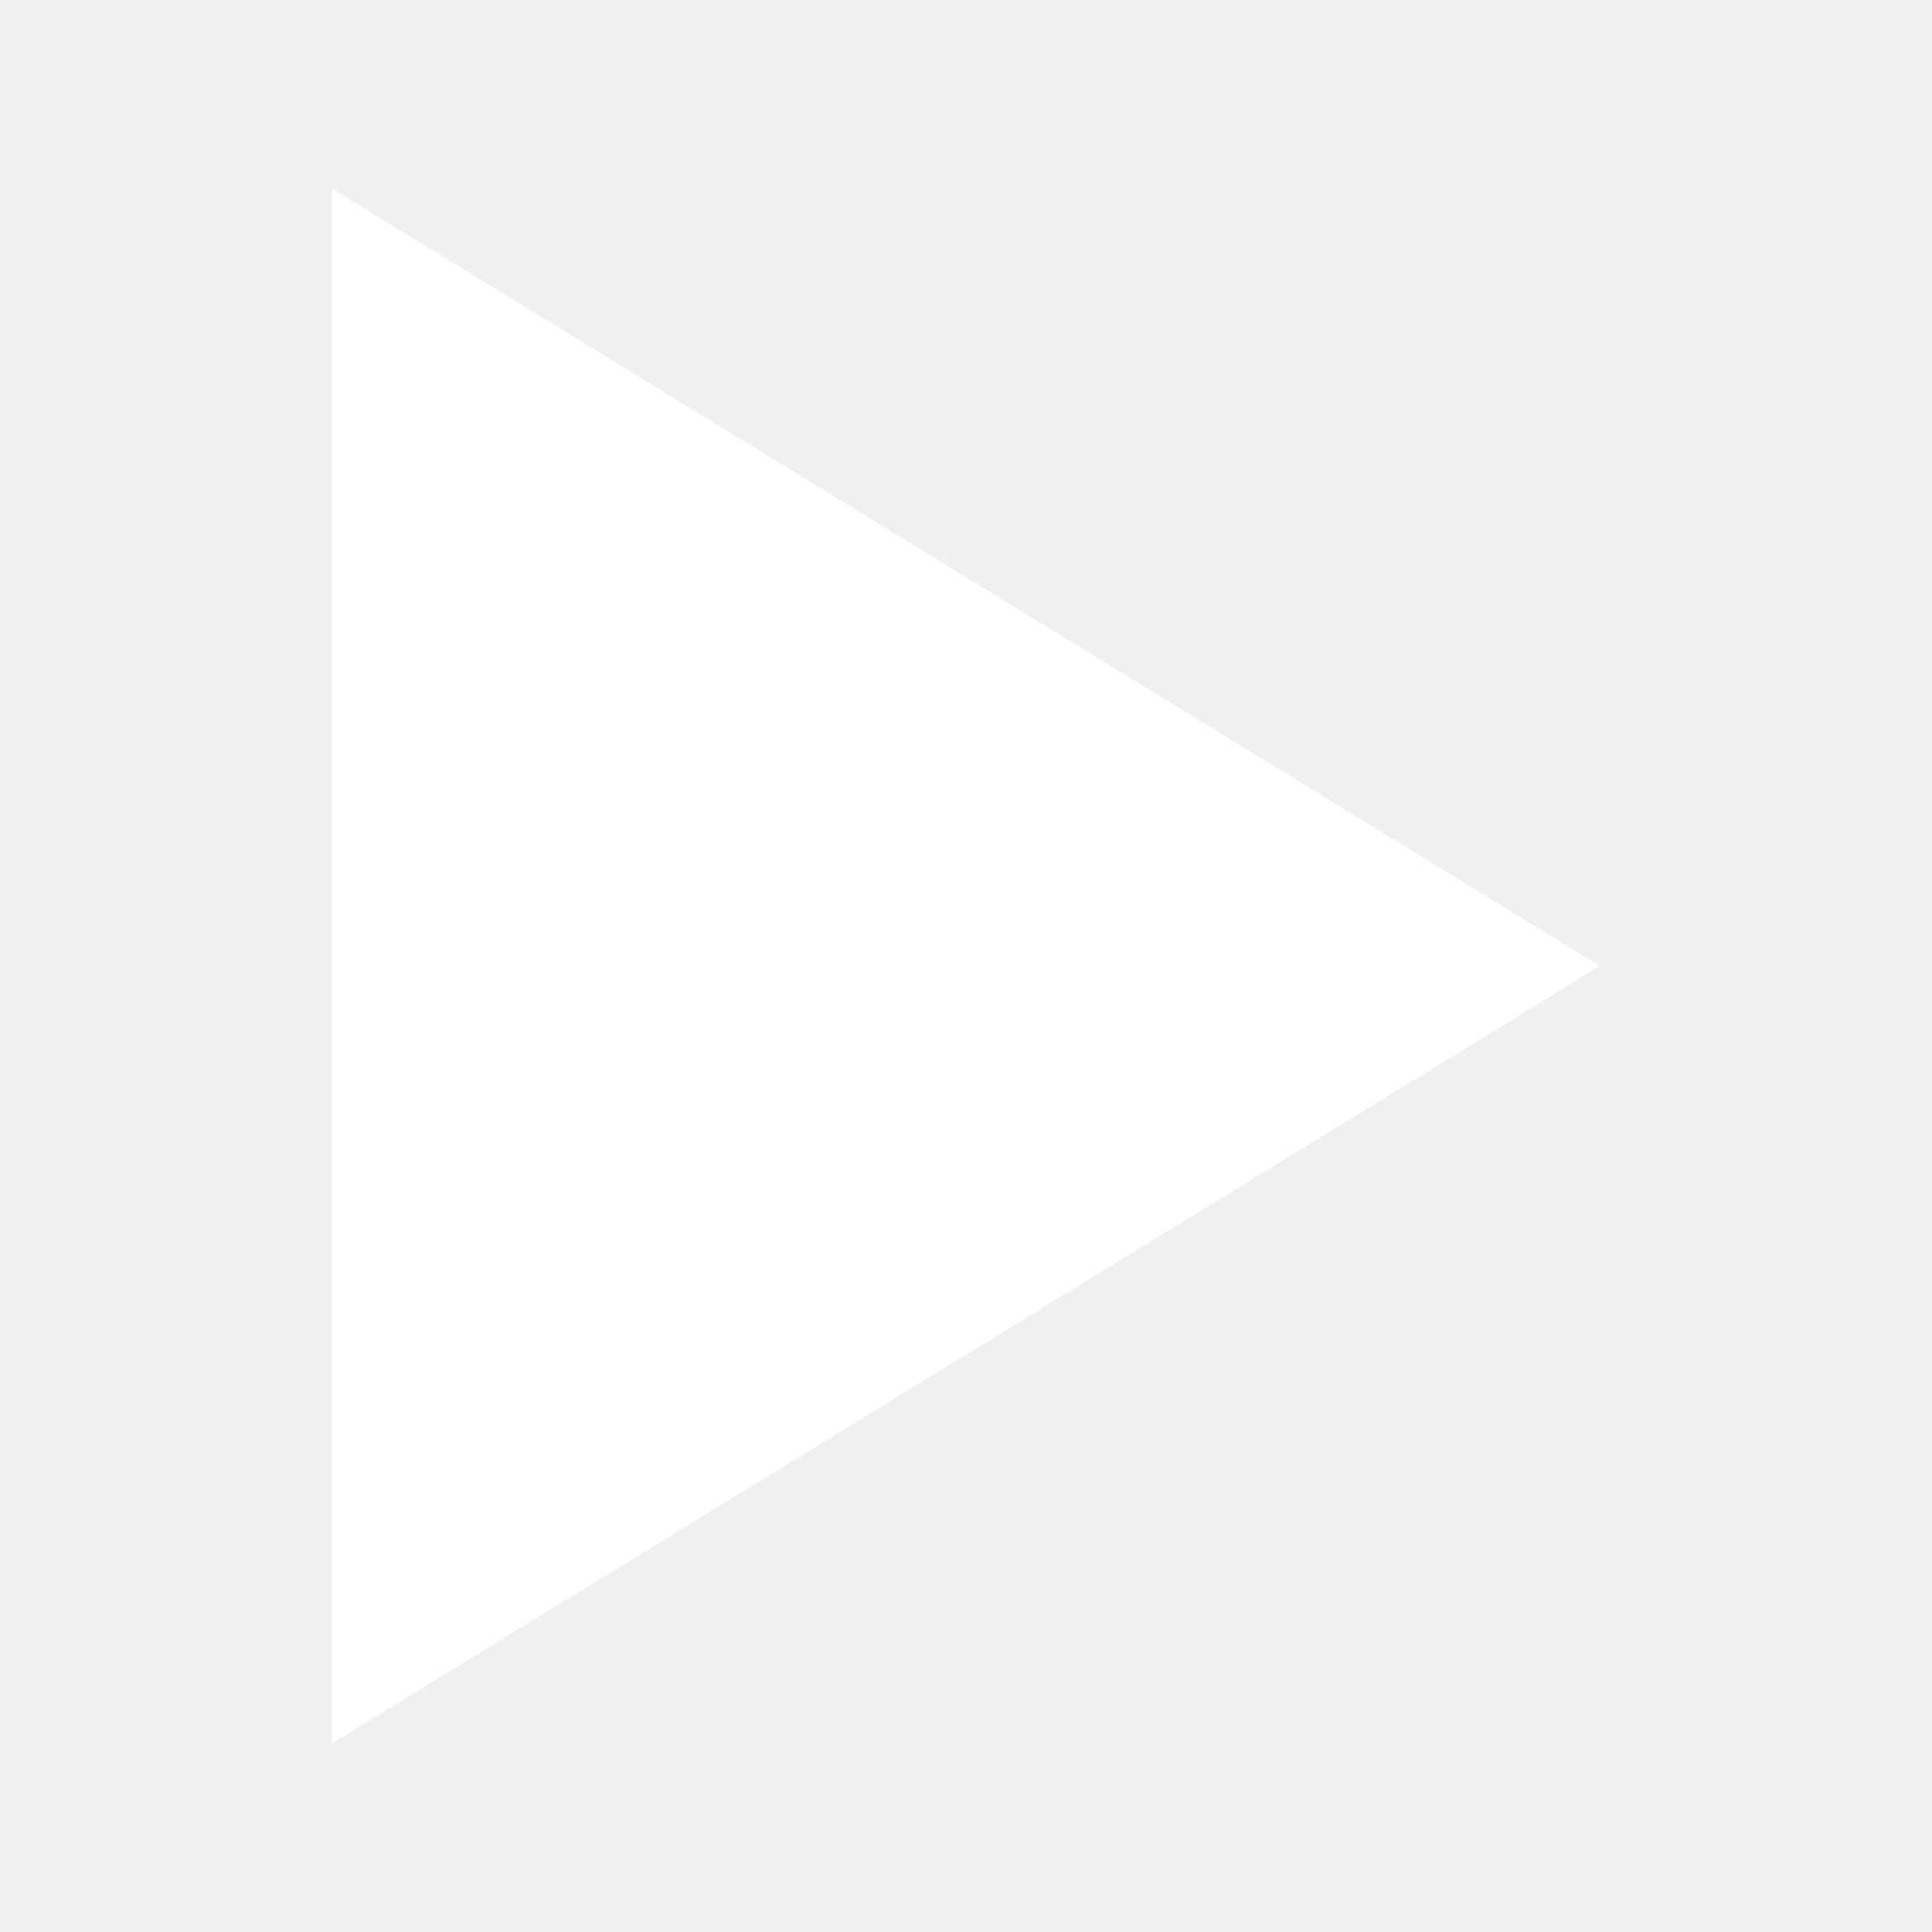
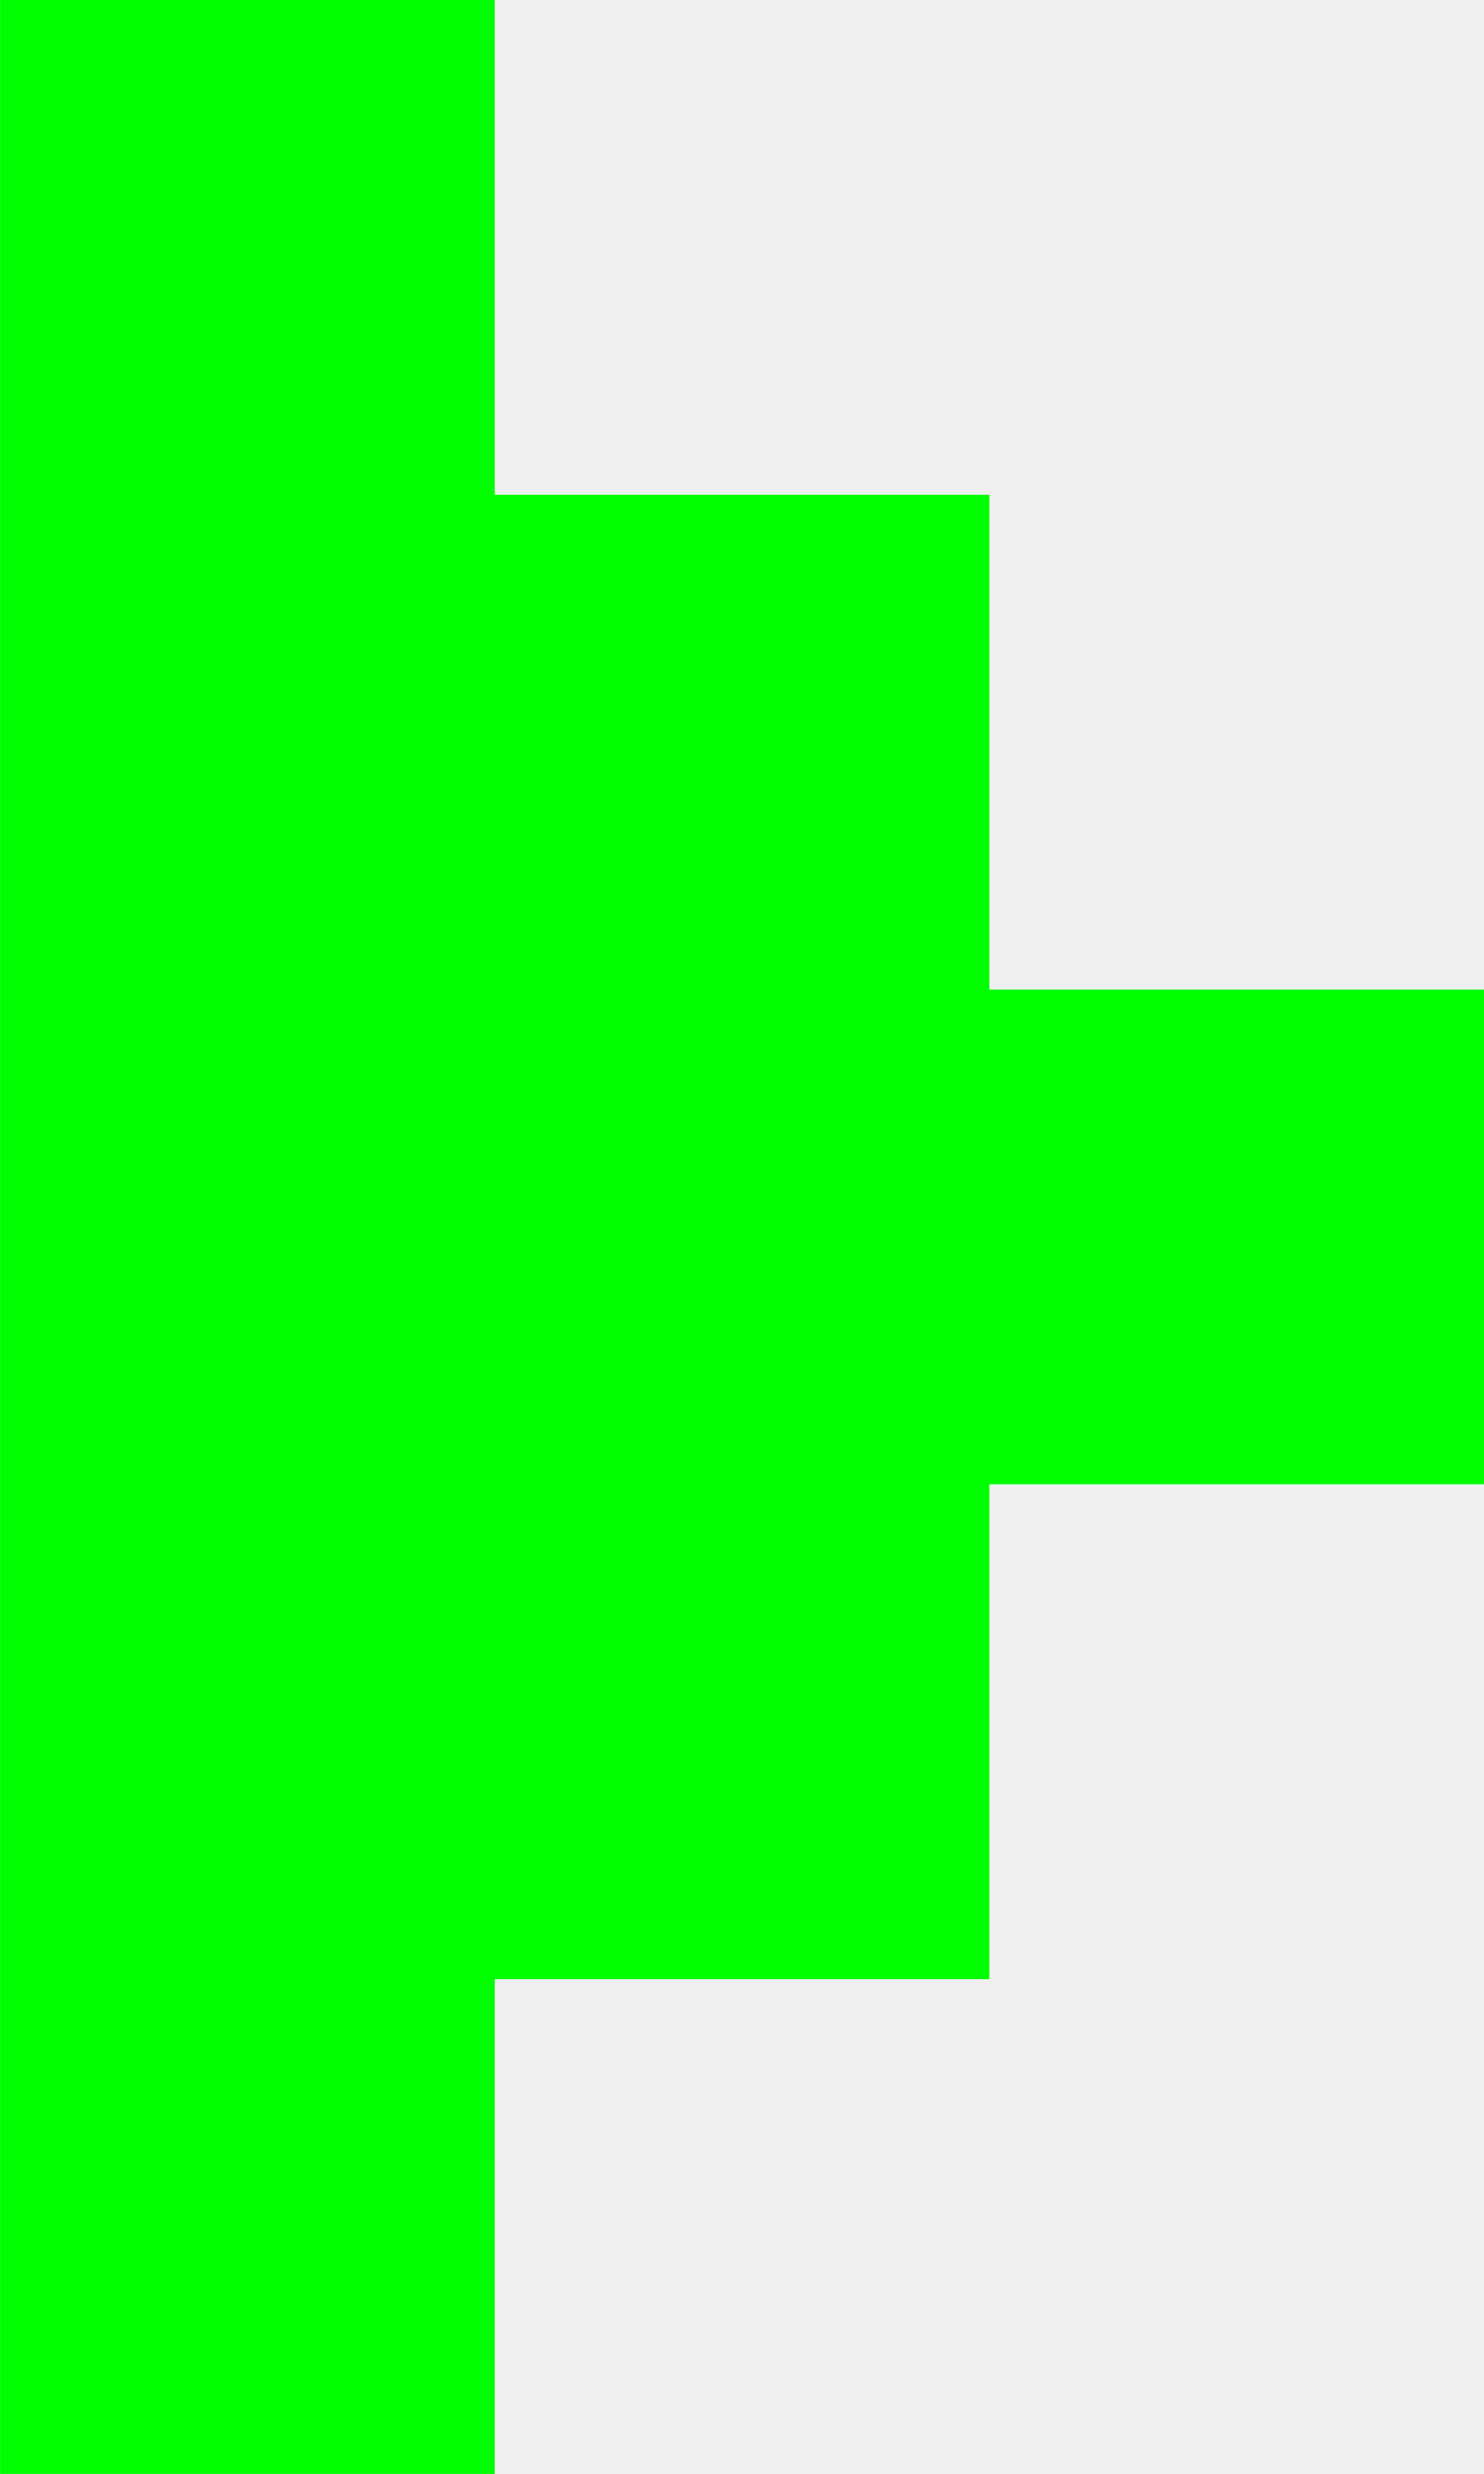
- <svg xmlns="http://www.w3.org/2000/svg" version="1.1" x="0px" y="0px" width="512px" height="512px" viewBox="0 0 512 512" enable-background="new 0 0 512 512" xml:space="preserve">
-   <path fill="white" id="play-icon" d="M88.008,462V50l335.984,206.002L88.008,462z" />
+ <svg xmlns="http://www.w3.org/2000/svg" width="6mm" height="10mm" viewBox="0 0 6 10" version="1.1" id="svg4724">
+   <defs id="defs4718" />
+   <g id="layer1" transform="translate(-16.01766,-140.6113)">
+     <path style="fill:#00ff00;fill-opacity:1;stroke-width:0.239" d="m 16.018,140.611 v 10 h 2 v -2 h 2 v -2 h 2 v -2 H 20.018 v -2 h -2 v -2 z" id="rect4485-3-8" />
+   </g>
</svg>
